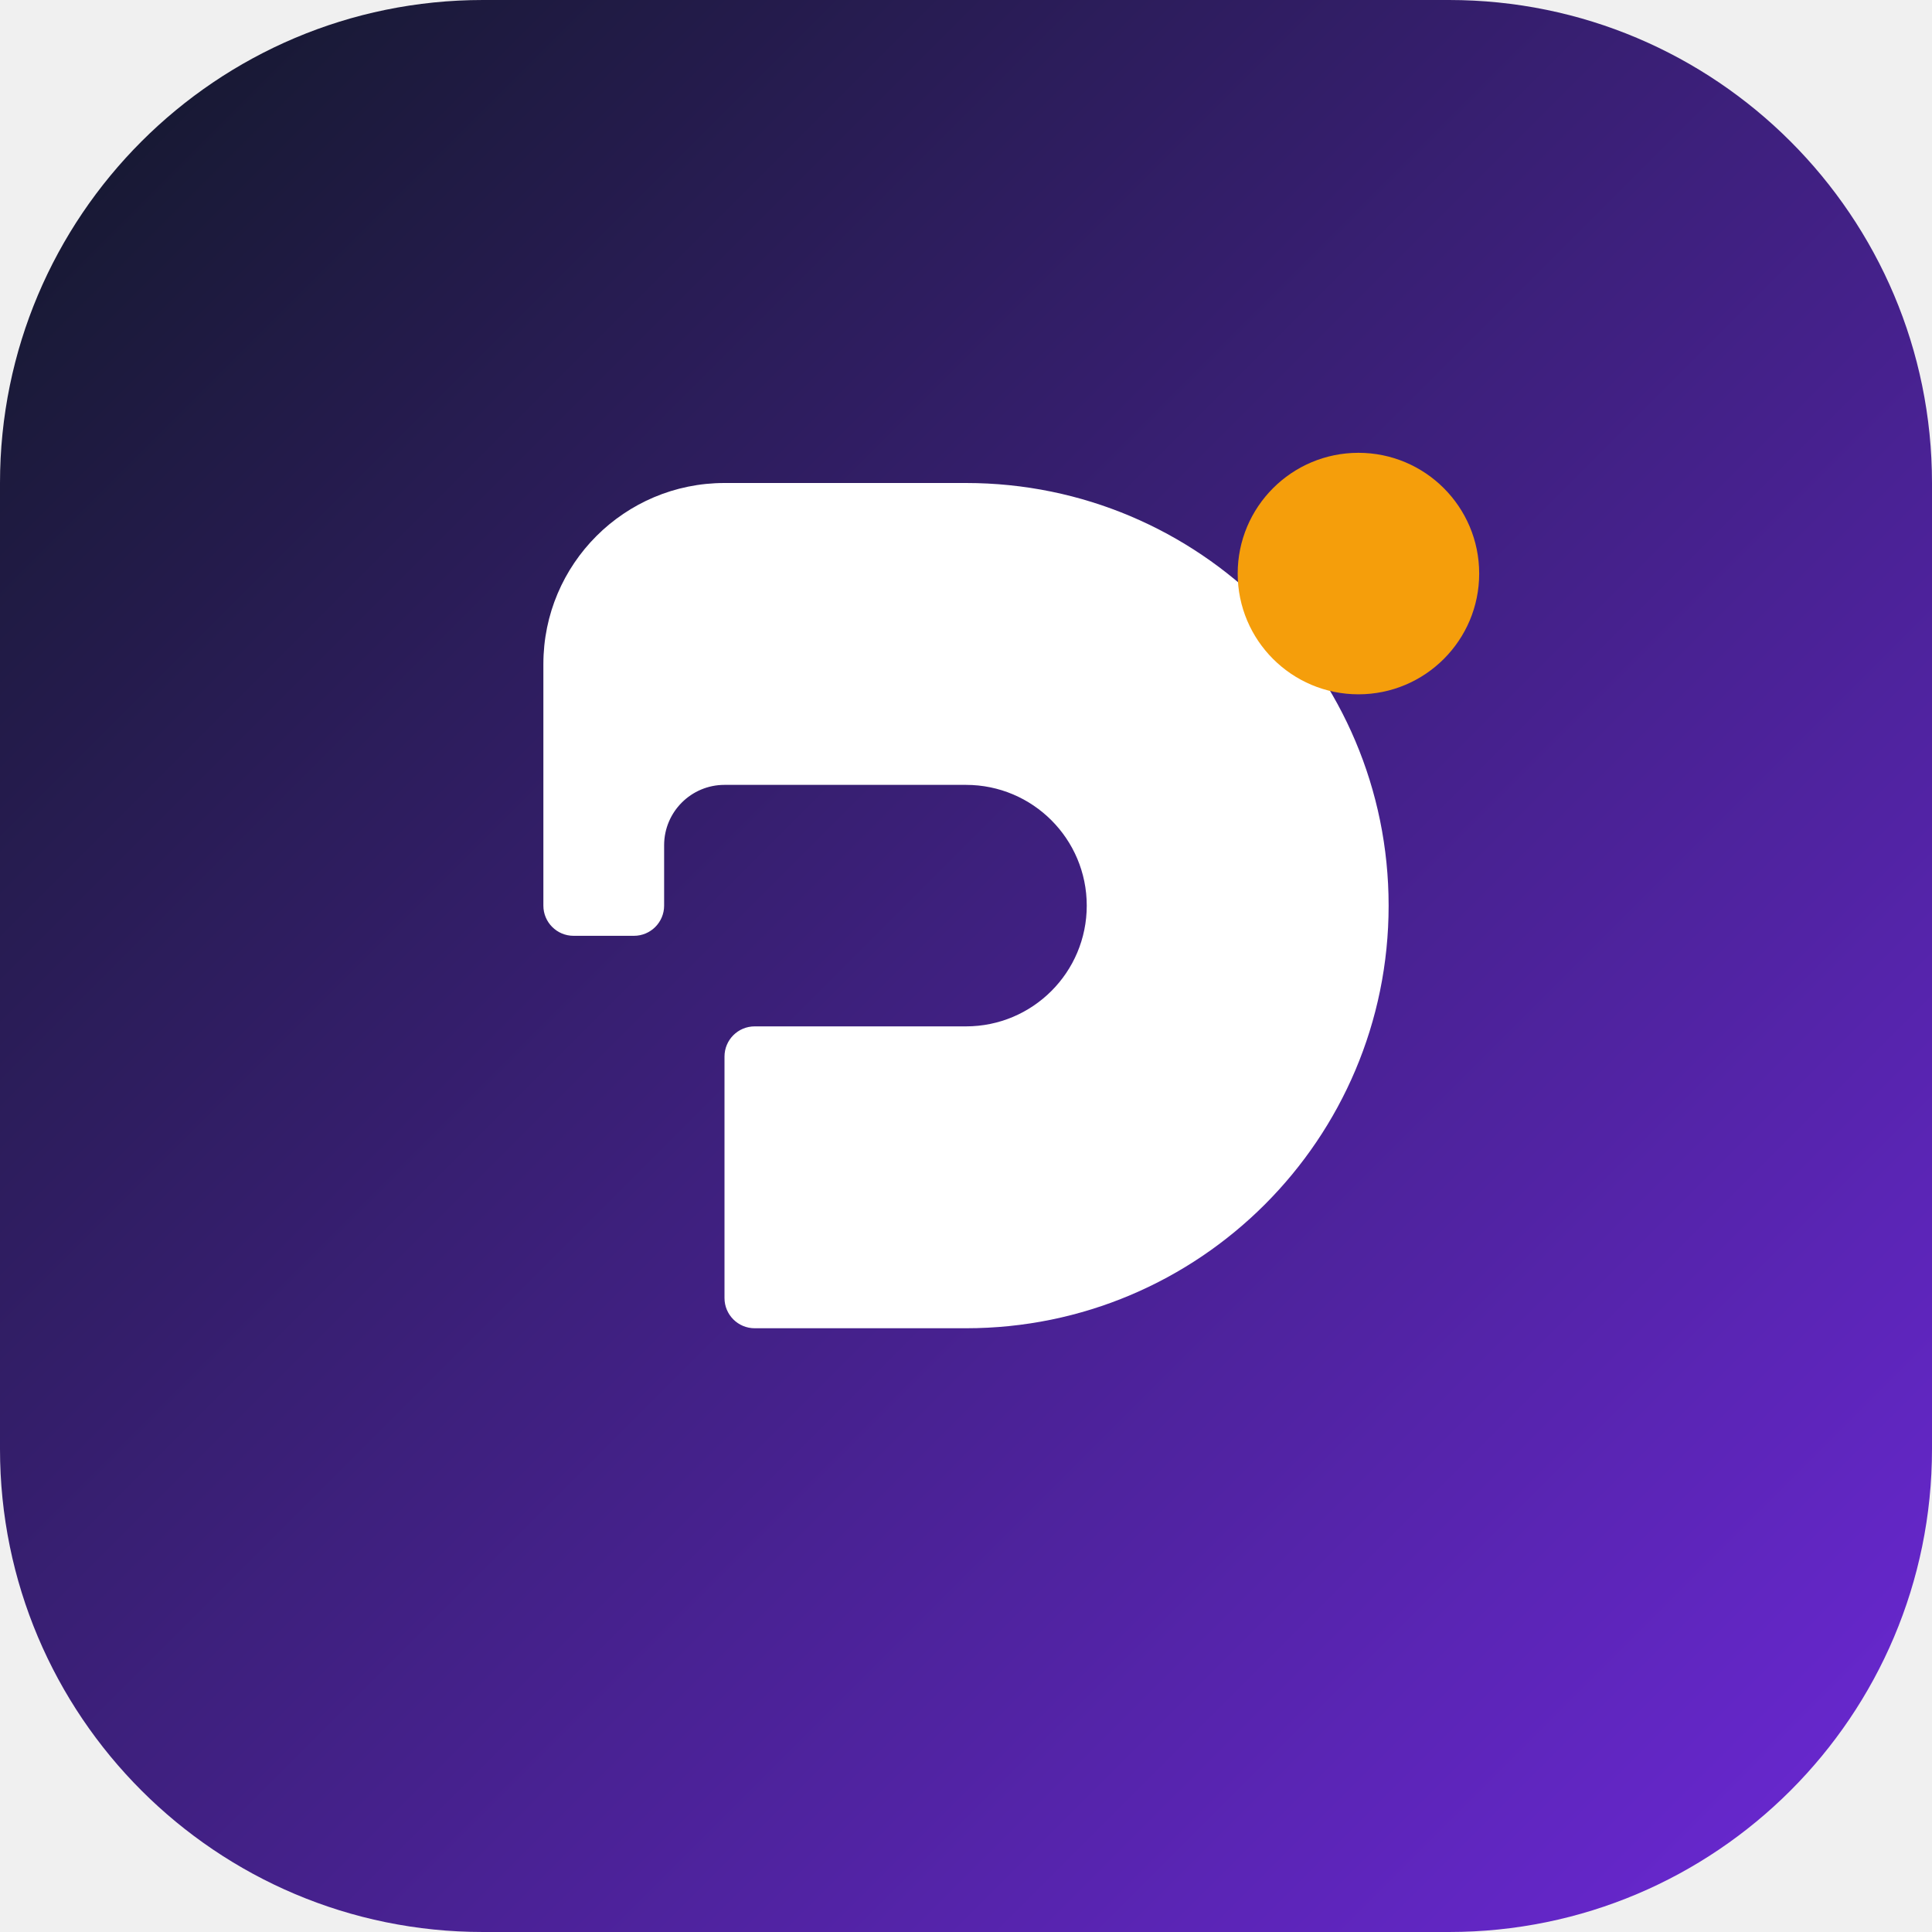
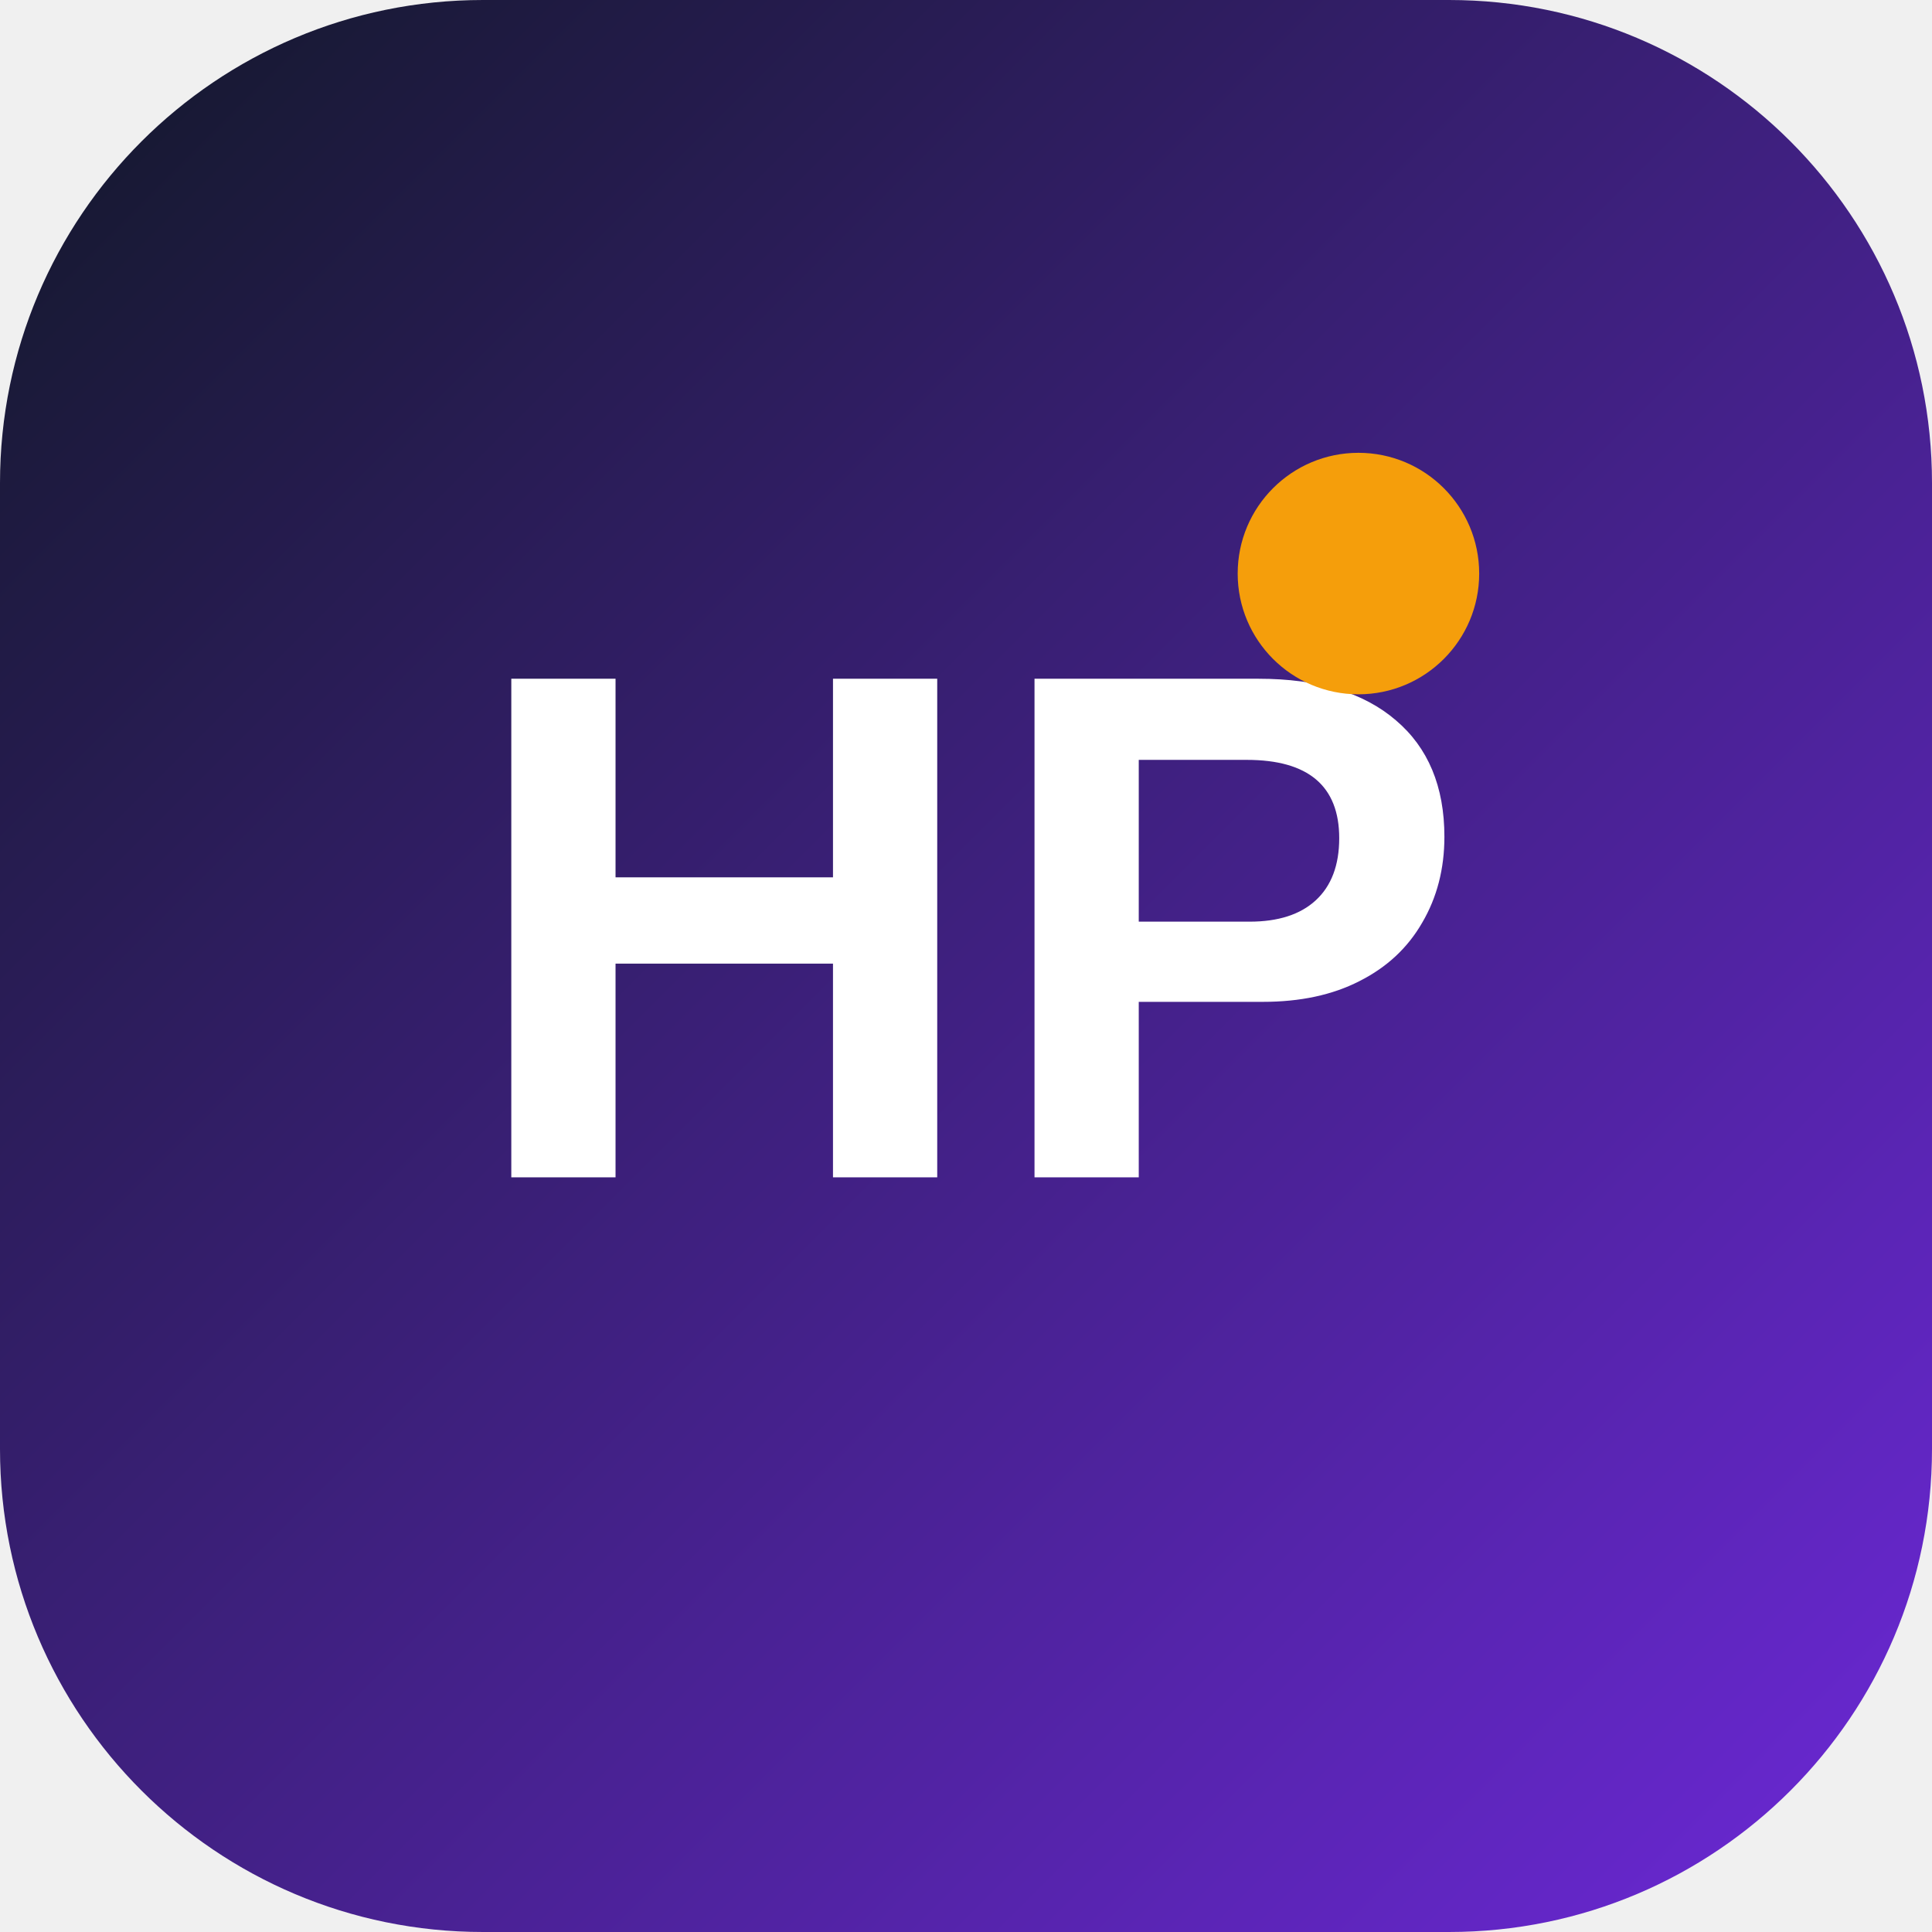
<svg xmlns="http://www.w3.org/2000/svg" viewBox="0 0 64 64">
  <defs>
    <linearGradient id="bg" x1="0%" y1="0%" x2="100%" y2="100%">
      <stop offset="0%" stop-color="#111827" />
      <stop offset="100%" stop-color="#6d28d9" />
    </linearGradient>
  </defs>
  <rect width="64" height="64" rx="16" fill="url(#bg)" />
-   <path d="M18 22c0-3.314 2.686-6 6-6h8c7.732 0 14 6.268 14 14s-6.268 14-14 14h-7a1 1 0 0 1-1-1v-8a1 1 0 0 1 1-1h7a4 4 0 0 0 0-8h-8a2 2 0 0 0-2 2v2a1 1 0 0 1-1 1h-2a1 1 0 0 1-1-1z" fill="#fff" />
+   <text x="32" y="39" text-anchor="middle" font-family="Arial, sans-serif" font-size="24" font-weight="700" fill="#fff">HP</text>
  <circle cx="45" cy="19" r="4" fill="#f59e0b" />
</svg>
